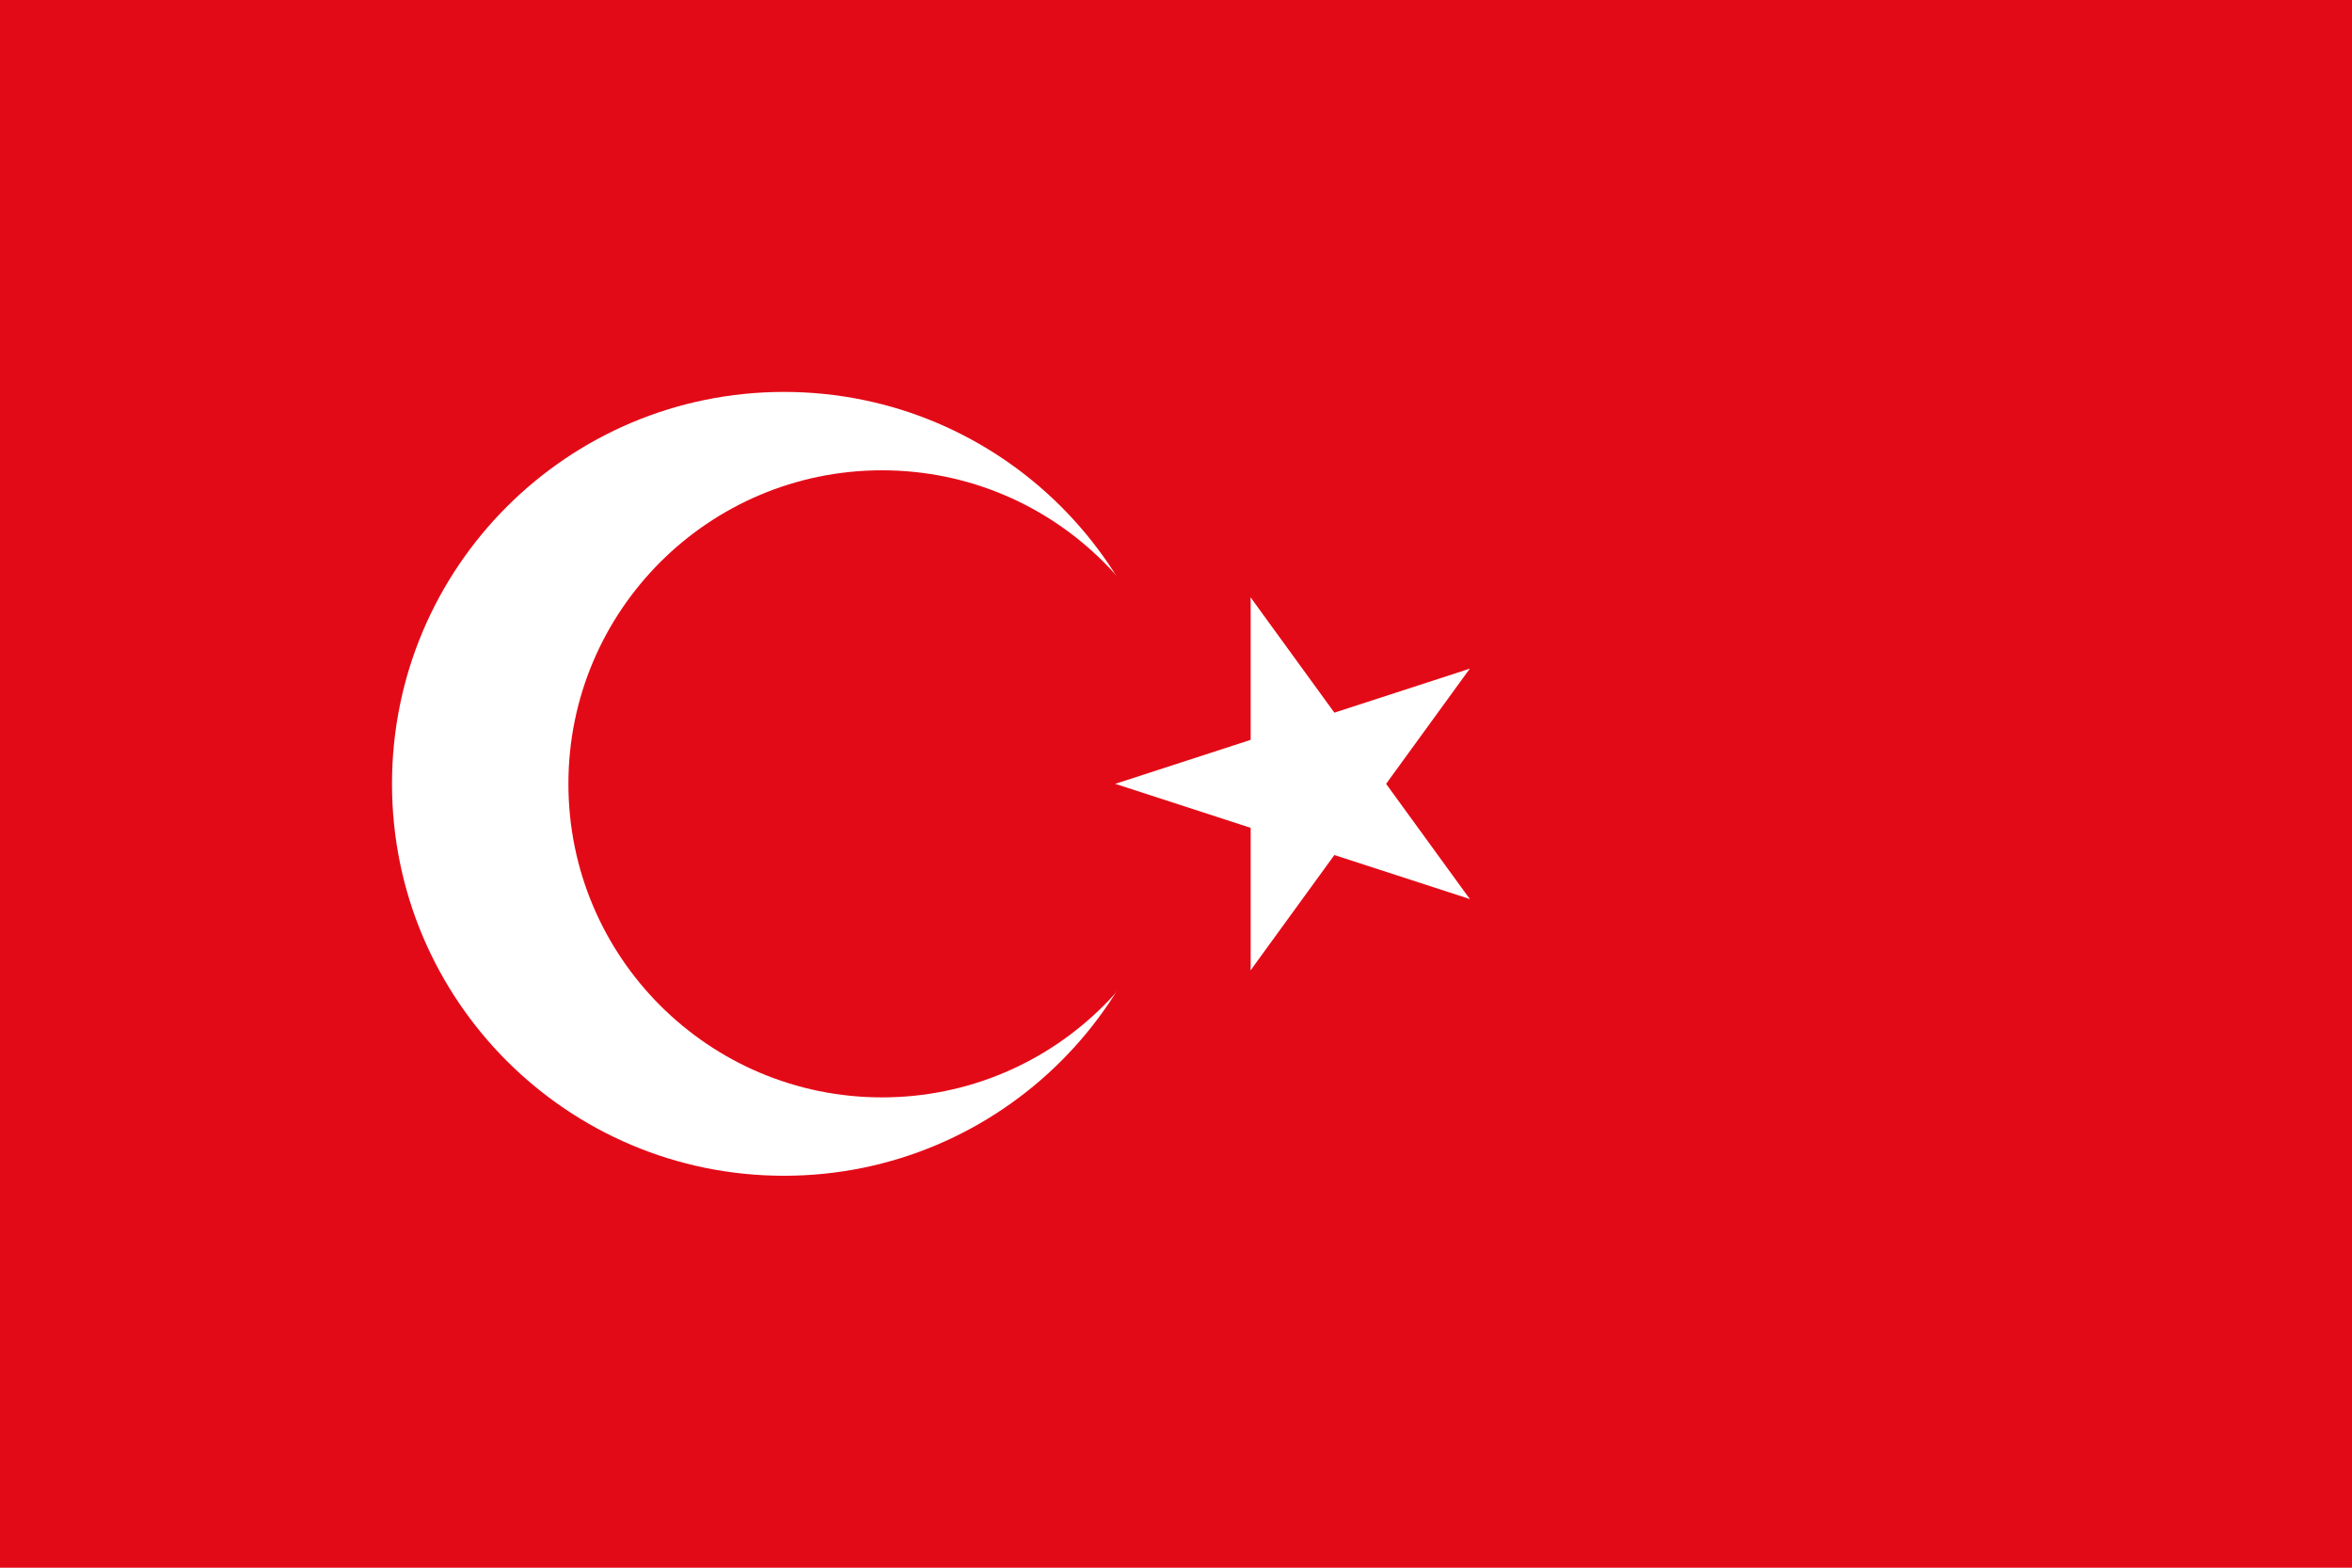
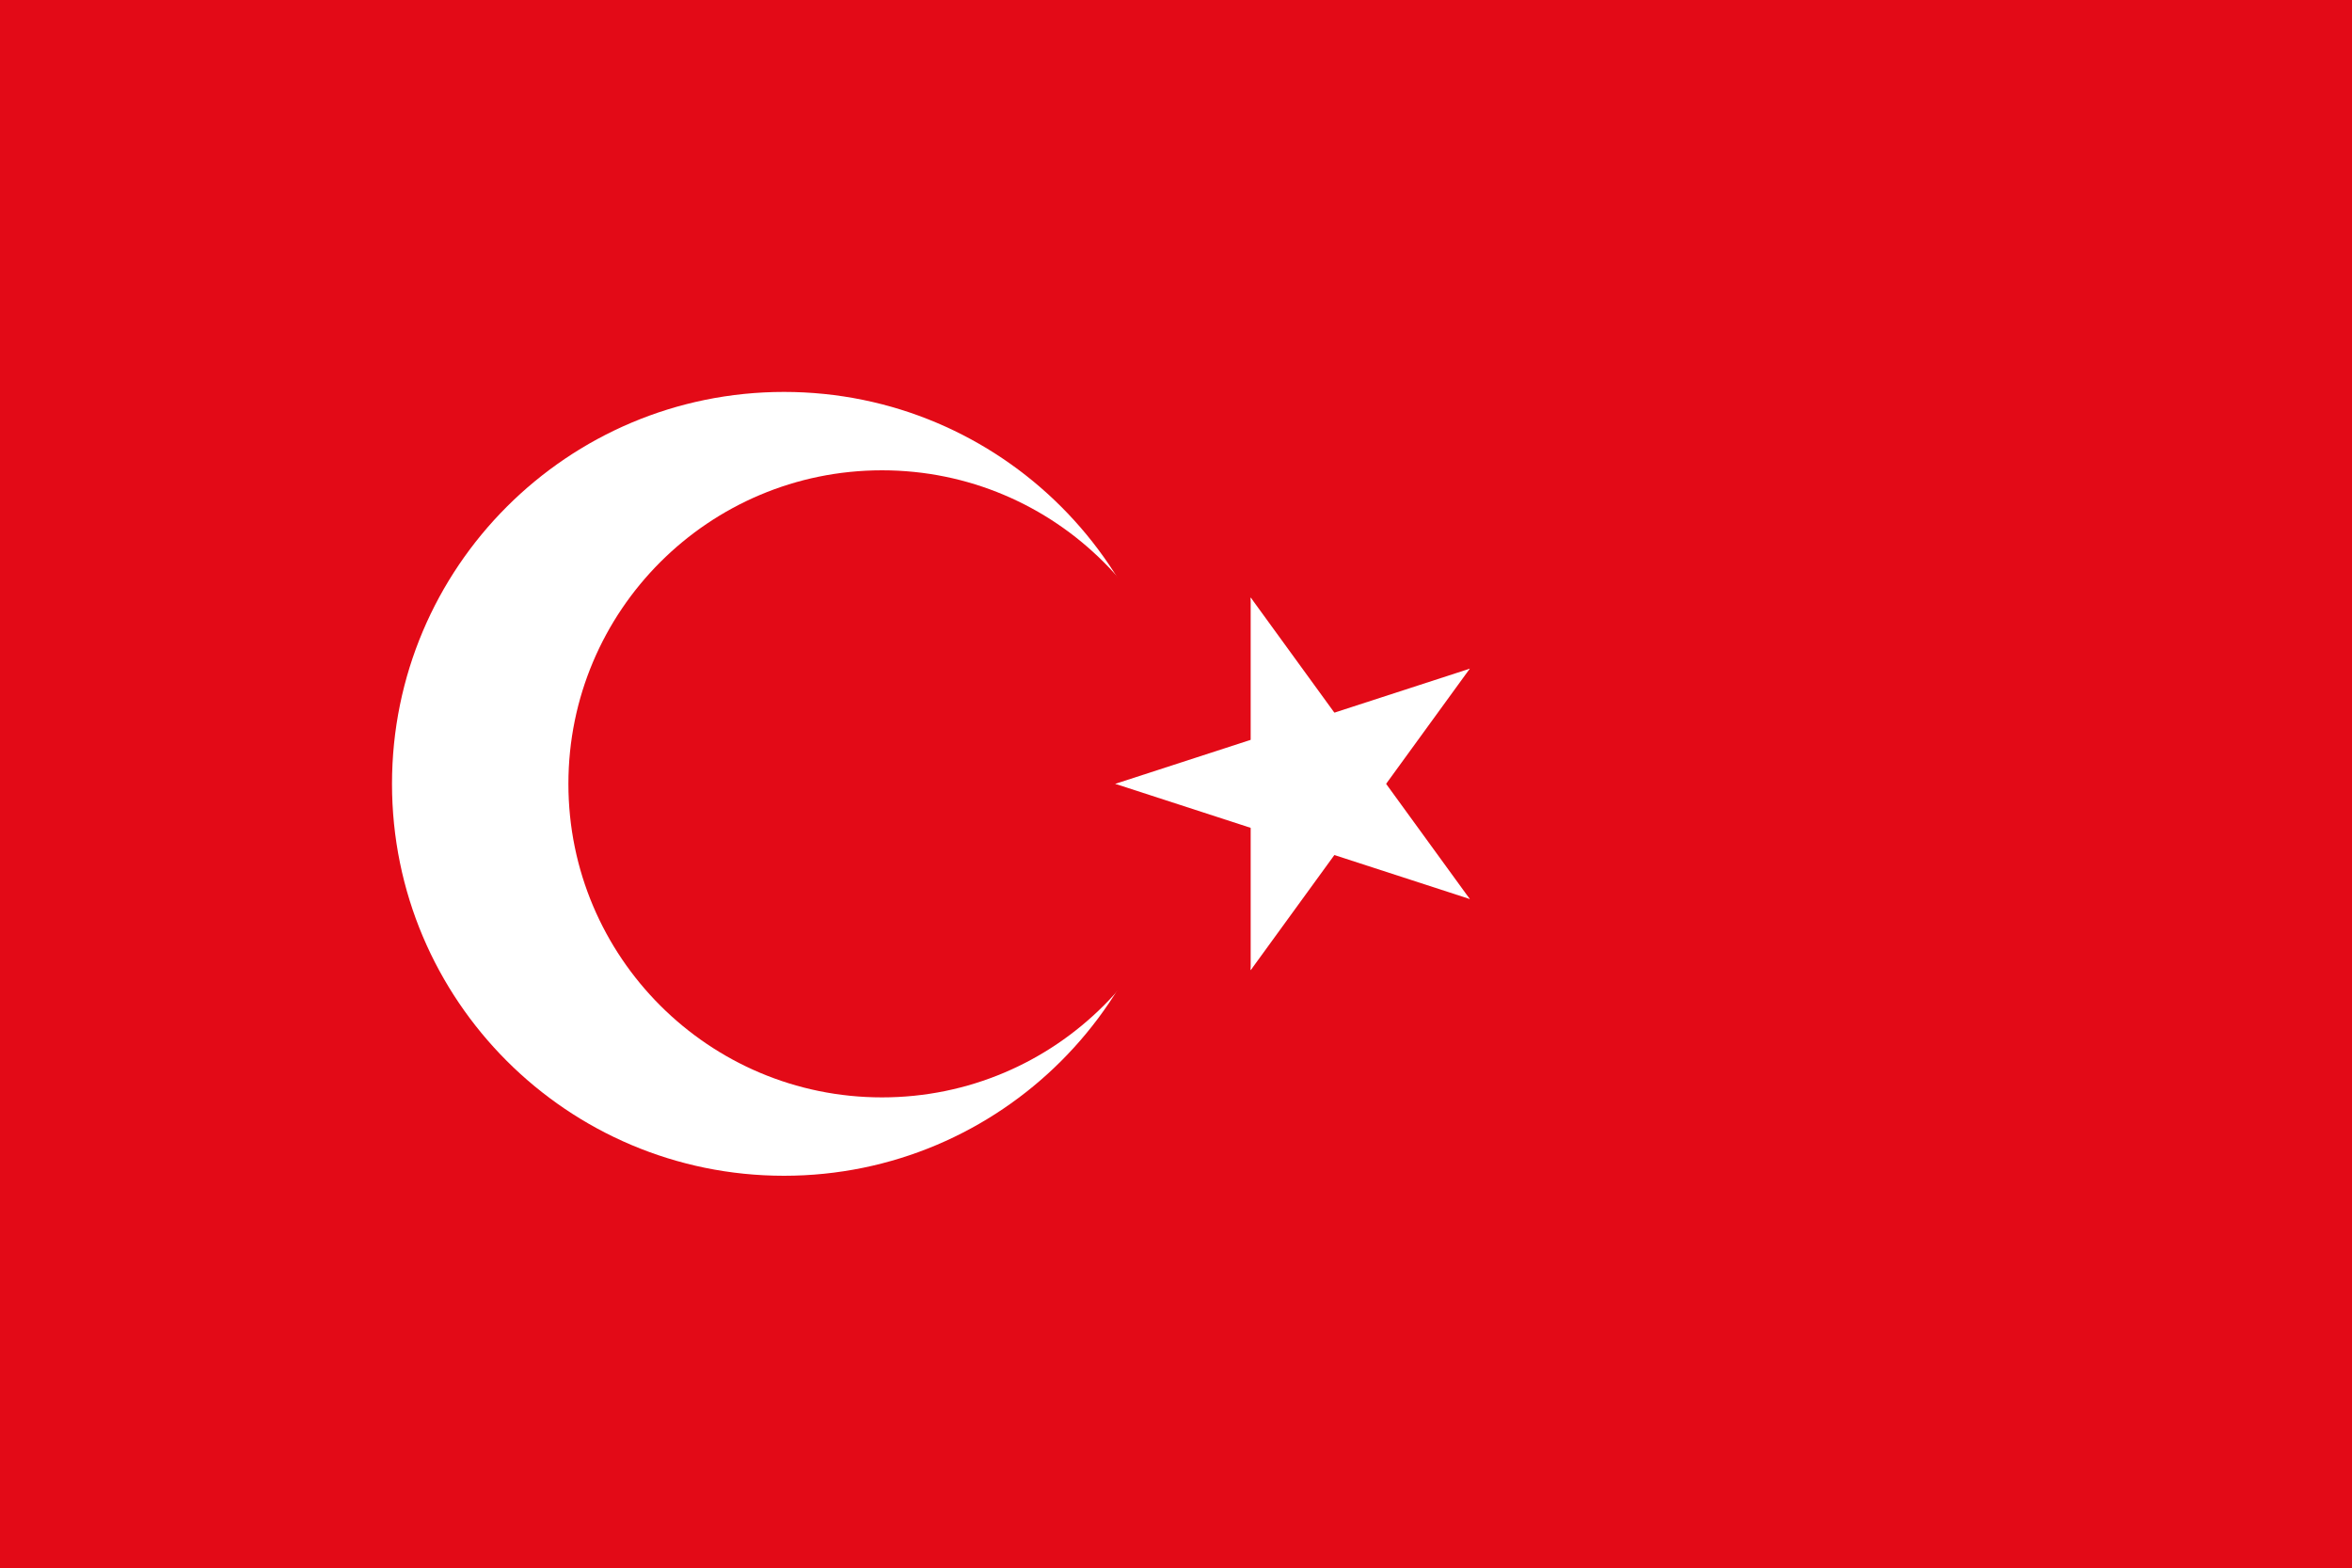
- <svg xmlns="http://www.w3.org/2000/svg" xmlns:xlink="http://www.w3.org/1999/xlink" width="1026" height="684" id="Flag of Turkey" version="1.1" viewBox="0 0 360 240">
+ <svg xmlns="http://www.w3.org/2000/svg" xmlns:xlink="http://www.w3.org/1999/xlink" id="Flag of Turkey" version="1.1" width="1026" height="684" viewBox="0 0 360 240">
  <g fill="rgb(227,10,23)">
-     <rect width="100%" height="100%" />
+     <rect width="1026" height="684" />
    <circle cx="120" cy="120" r="60" fill="white" />
    <circle cx="135" cy="120" r="48" />
  </g>
  <g id="star" fill="white" transform="translate(200.7, 120) scale(30, 30) rotate(-90)">
    <g id="cone">
      <polygon id="triangle" points="0,0 0,1 0.5,1" transform="translate(0, -1) rotate(18)" />
      <use xlink:href="#triangle" transform="scale(-1, 1)" />
    </g>
    <use xlink:href="#cone" transform="rotate(72)" />
    <use xlink:href="#cone" transform="rotate(-72)" />
    <use xlink:href="#cone" transform="rotate(144)" />
    <use xlink:href="#cone" transform="rotate(-144)" />
  </g>
</svg>
